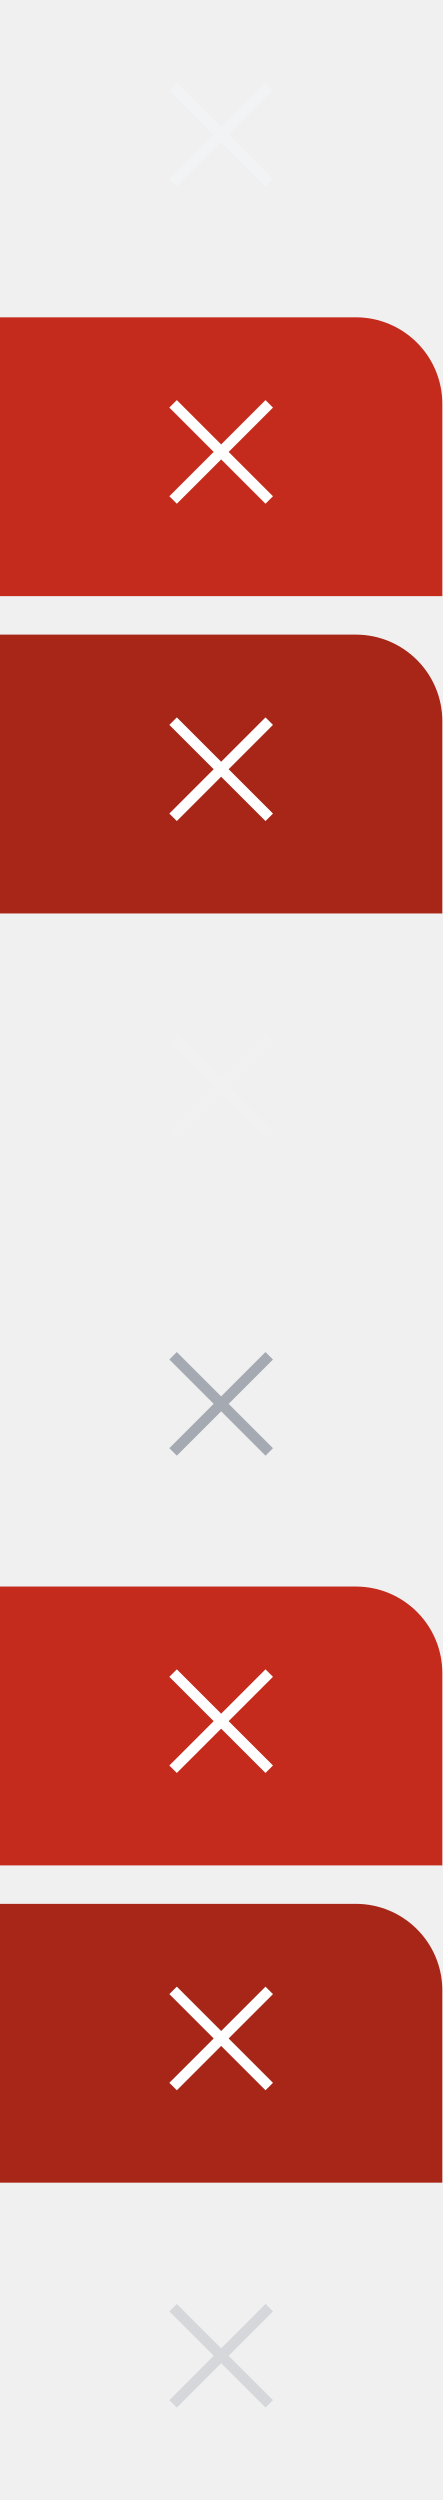
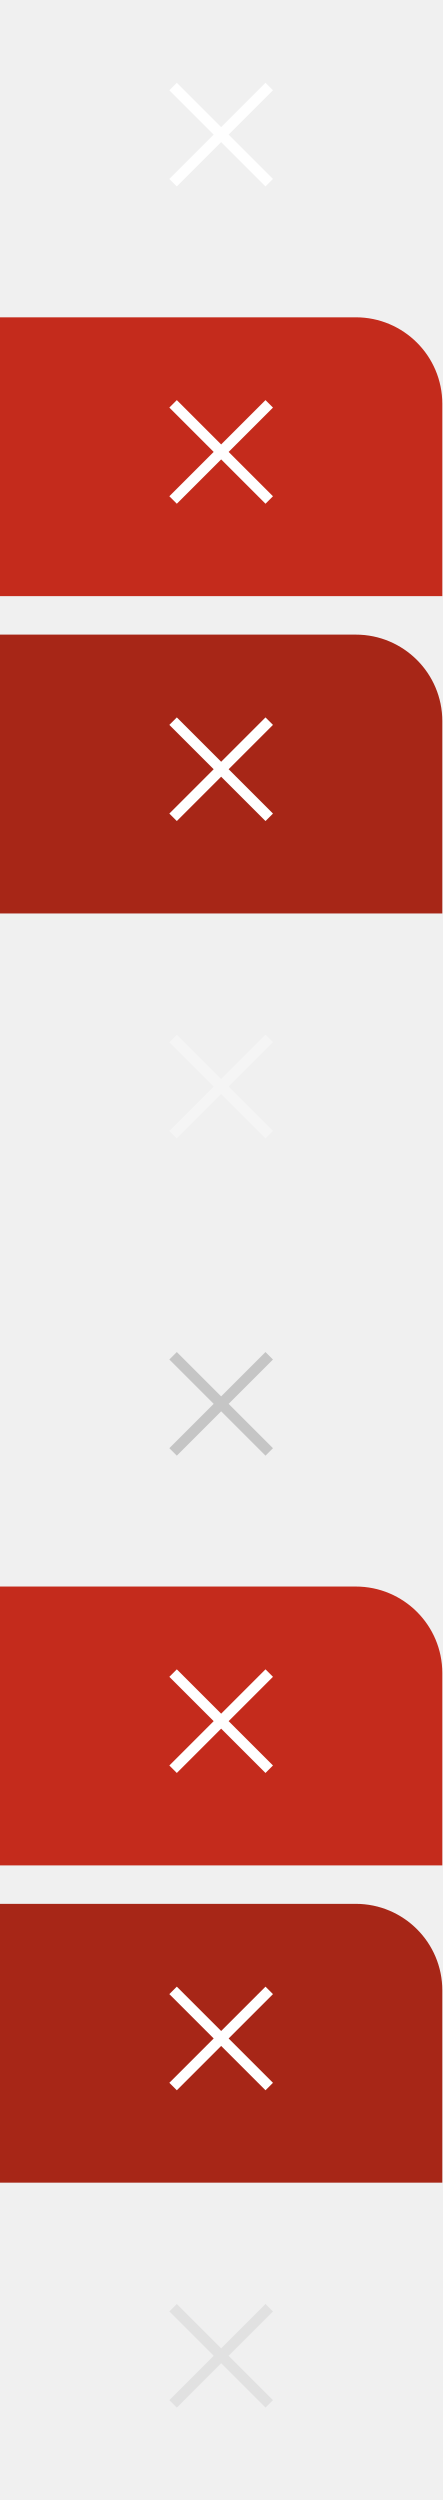
<svg xmlns="http://www.w3.org/2000/svg" width="46" height="260" viewBox="0 0 46 260">
  <defs />
  <g id="active-center">
    <rect x="0" y="0" width="46" height="29" fill="#000" fill-opacity="0" />
    <g transform="translate(0,0)">
-       <path d="M18,9 L28,19 M28,9 L18,19" fill="none" stroke="#F2F3F5" stroke-opacity="1" stroke-width="1.1" />
+       <path d="M18,9 L28,19 M28,9 L18,19" fill="none" stroke="#FFFFFF" stroke-opacity="1" stroke-width="1.1" />
    </g>
  </g>
  <g id="hover-center">
    <rect x="0" y="33" width="46" height="29" fill="#000" fill-opacity="0" />
    <path d="M0,33 H37 A9,9 0 0 1 46,42 V62 H0 Z" fill="#C42B1C" fill-opacity="1" />
    <g transform="translate(0,33)">
      <path d="M18,9 L28,19 M28,9 L18,19" fill="none" stroke="#FFFFFF" stroke-opacity="1" stroke-width="1.1" />
    </g>
  </g>
  <g id="pressed-center">
    <rect x="0" y="66" width="46" height="29" fill="#000" fill-opacity="0" />
    <path d="M0,66 H37 A9,9 0 0 1 46,75 V95 H0 Z" fill="#A72617" fill-opacity="1" />
    <g transform="translate(0,66)">
      <path d="M18,9 L28,19 M28,9 L18,19" fill="none" stroke="#FFFFFF" stroke-opacity="1" stroke-width="1.1" />
    </g>
  </g>
  <g id="deactivated-center">
    <rect x="0" y="99" width="46" height="29" fill="#000" fill-opacity="0" />
    <g transform="translate(0,99)">
-       <path d="M18,9 L28,19 M28,9 L18,19" fill="none" stroke="#F2F3F5" stroke-opacity="0.35" stroke-width="1.1" />
+       <path d="M18,9 L28,19 M28,9 L18,19" fill="none" stroke="#FFFFFF" stroke-opacity="0.35" stroke-width="1.1" />
    </g>
  </g>
  <g id="inactive-center">
    <rect x="0" y="132" width="46" height="29" fill="#000" fill-opacity="0" />
    <g transform="translate(0,132)">
-       <path d="M18,9 L28,19 M28,9 L18,19" fill="none" stroke="#A4A9B2" stroke-opacity="1" stroke-width="1.1" />
+       <path d="M18,9 L28,19 M28,9 L18,19" fill="none" stroke="#C5C5C5" stroke-opacity="1" stroke-width="1.1" />
    </g>
  </g>
  <g id="hover-inactive-center">
    <rect x="0" y="165" width="46" height="29" fill="#000" fill-opacity="0" />
    <path d="M0,165 H37 A9,9 0 0 1 46,174 V194 H0 Z" fill="#C42B1C" fill-opacity="1" />
    <g transform="translate(0,165)">
      <path d="M18,9 L28,19 M28,9 L18,19" fill="none" stroke="#FFFFFF" stroke-opacity="1" stroke-width="1.1" />
    </g>
  </g>
  <g id="pressed-inactive-center">
    <rect x="0" y="198" width="46" height="29" fill="#000" fill-opacity="0" />
    <path d="M0,198 H37 A9,9 0 0 1 46,207 V227 H0 Z" fill="#A72617" fill-opacity="1" />
    <g transform="translate(0,198)">
      <path d="M18,9 L28,19 M28,9 L18,19" fill="none" stroke="#FFFFFF" stroke-opacity="1" stroke-width="1.1" />
    </g>
  </g>
  <g id="deactivated-inactive-center">
    <rect x="0" y="231" width="46" height="29" fill="#000" fill-opacity="0" />
    <g transform="translate(0,231)">
-       <path d="M18,9 L28,19 M28,9 L18,19" fill="none" stroke="#A4A9B2" stroke-opacity="0.35" stroke-width="1.1" />
+       <path d="M18,9 L28,19 M28,9 L18,19" fill="none" stroke="#C5C5C5" stroke-opacity="0.35" stroke-width="1.1" />
    </g>
  </g>
</svg>
